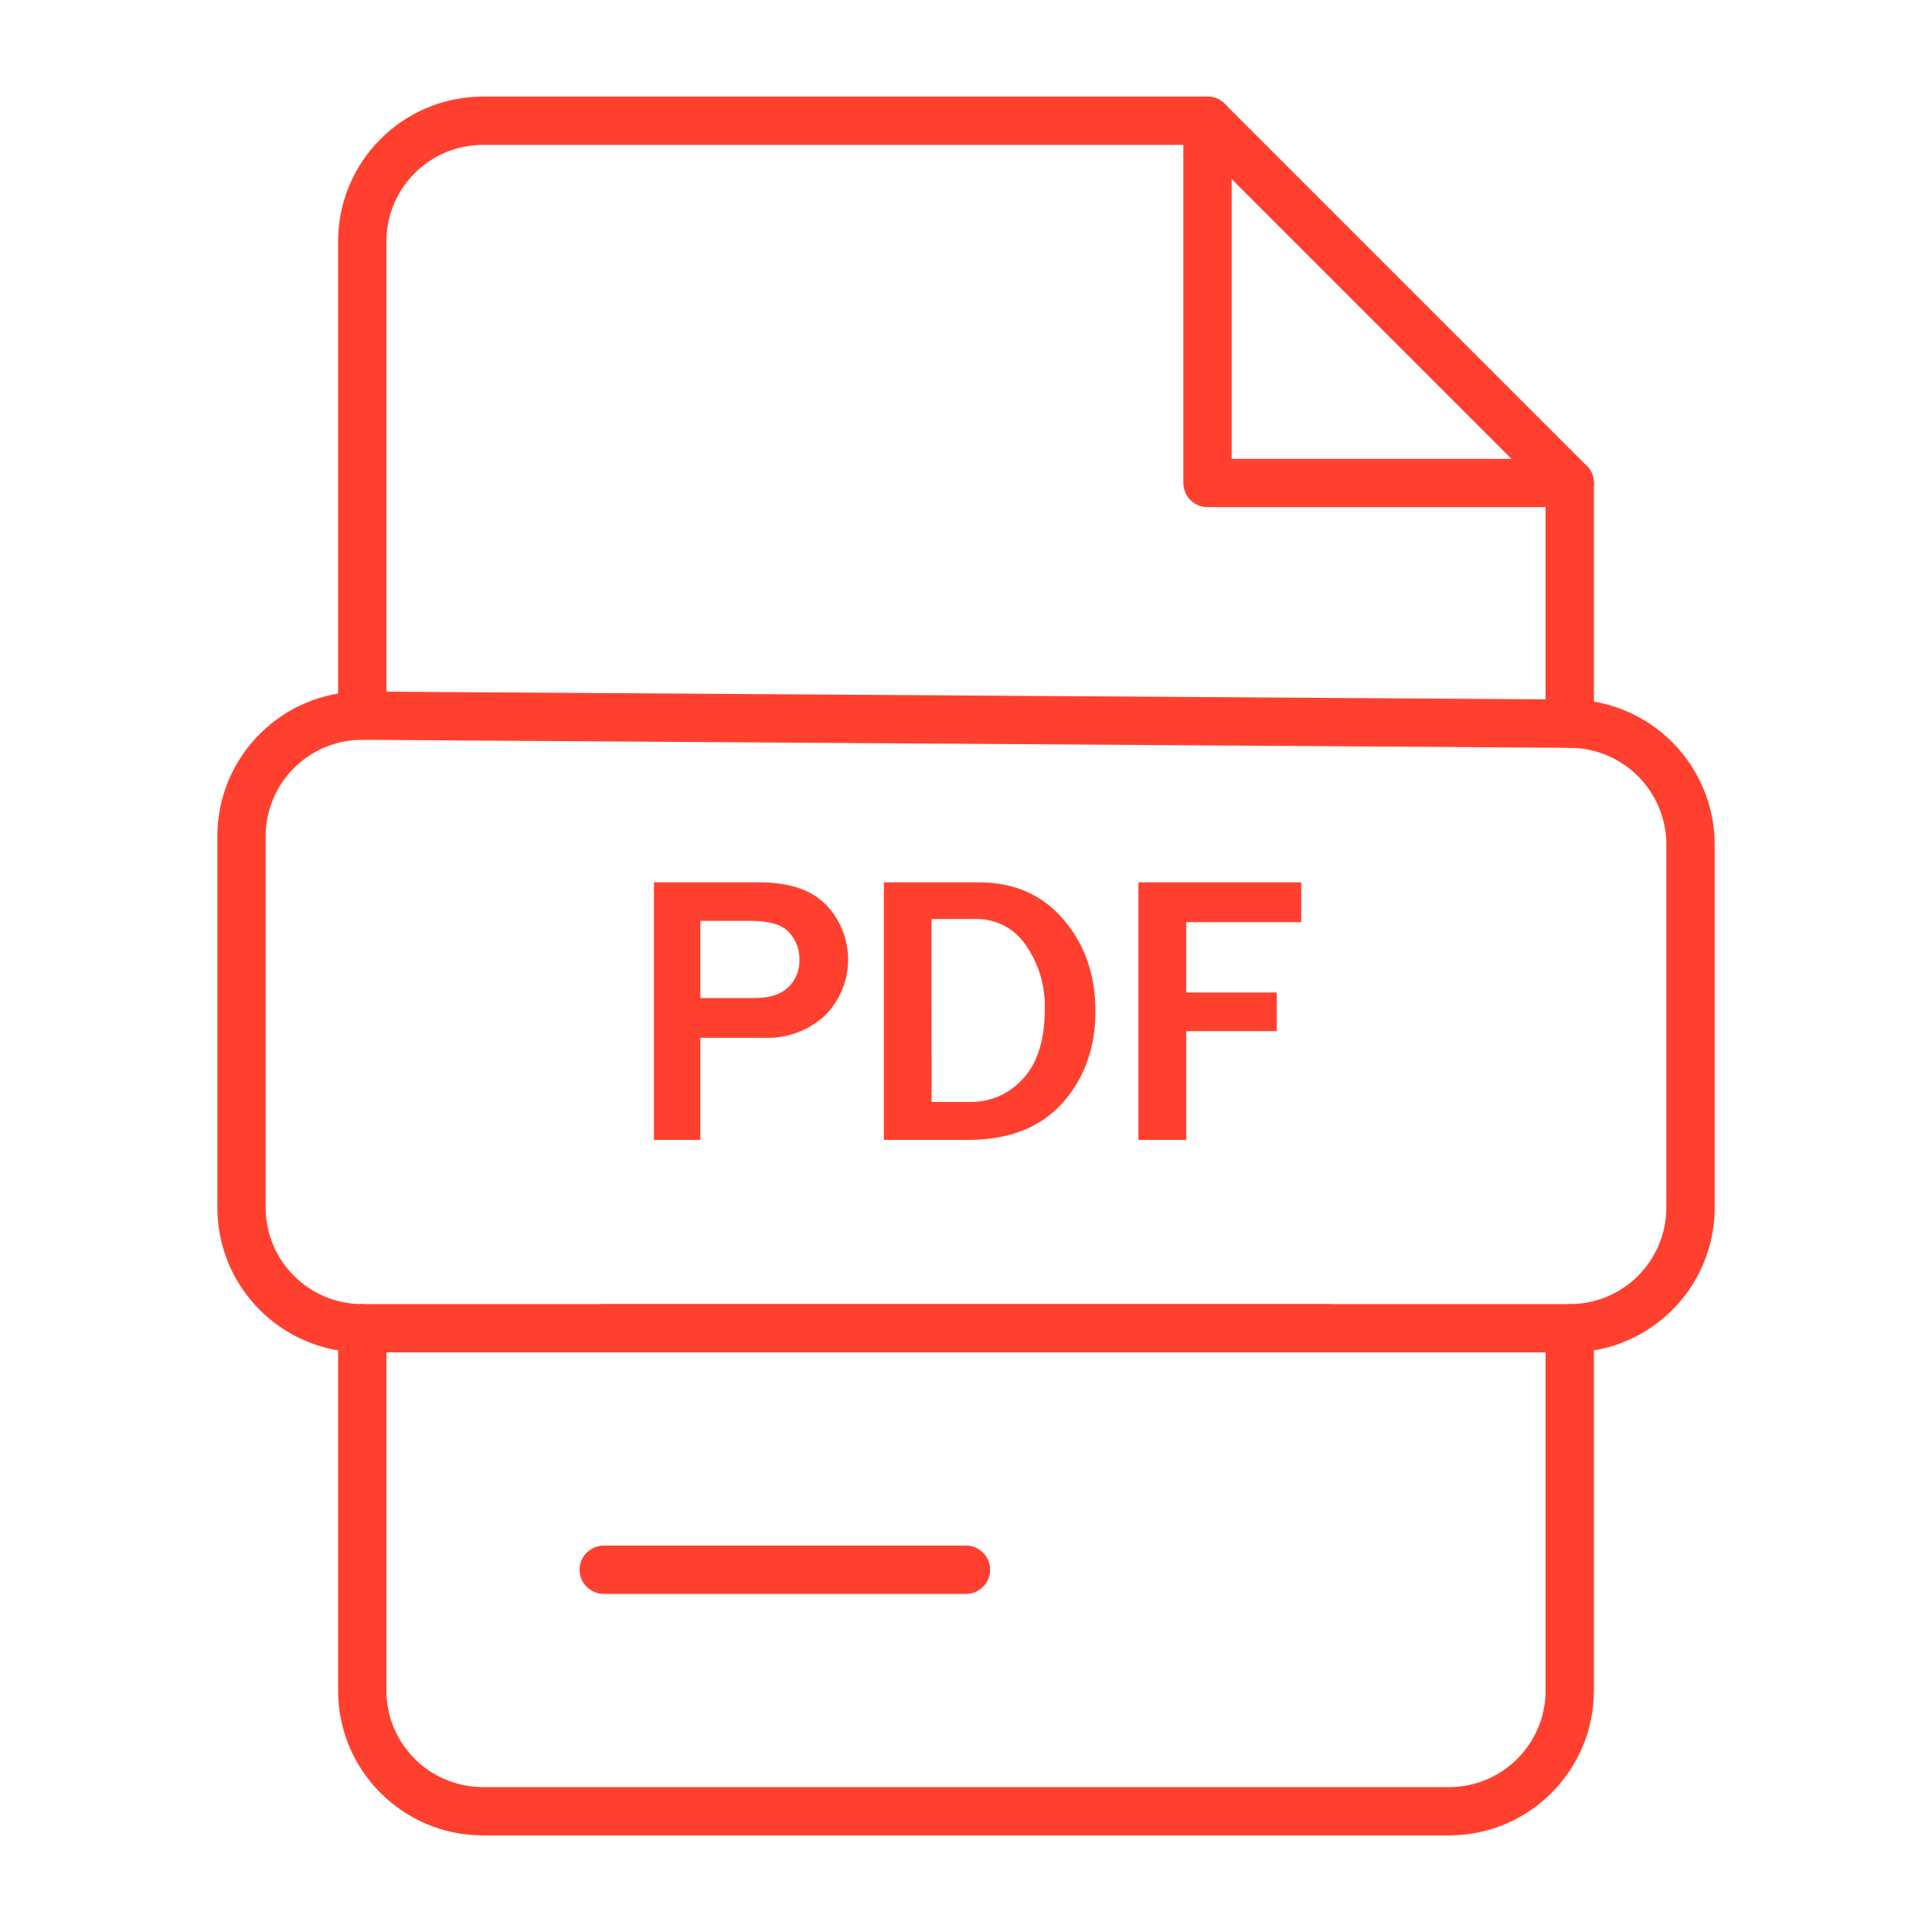
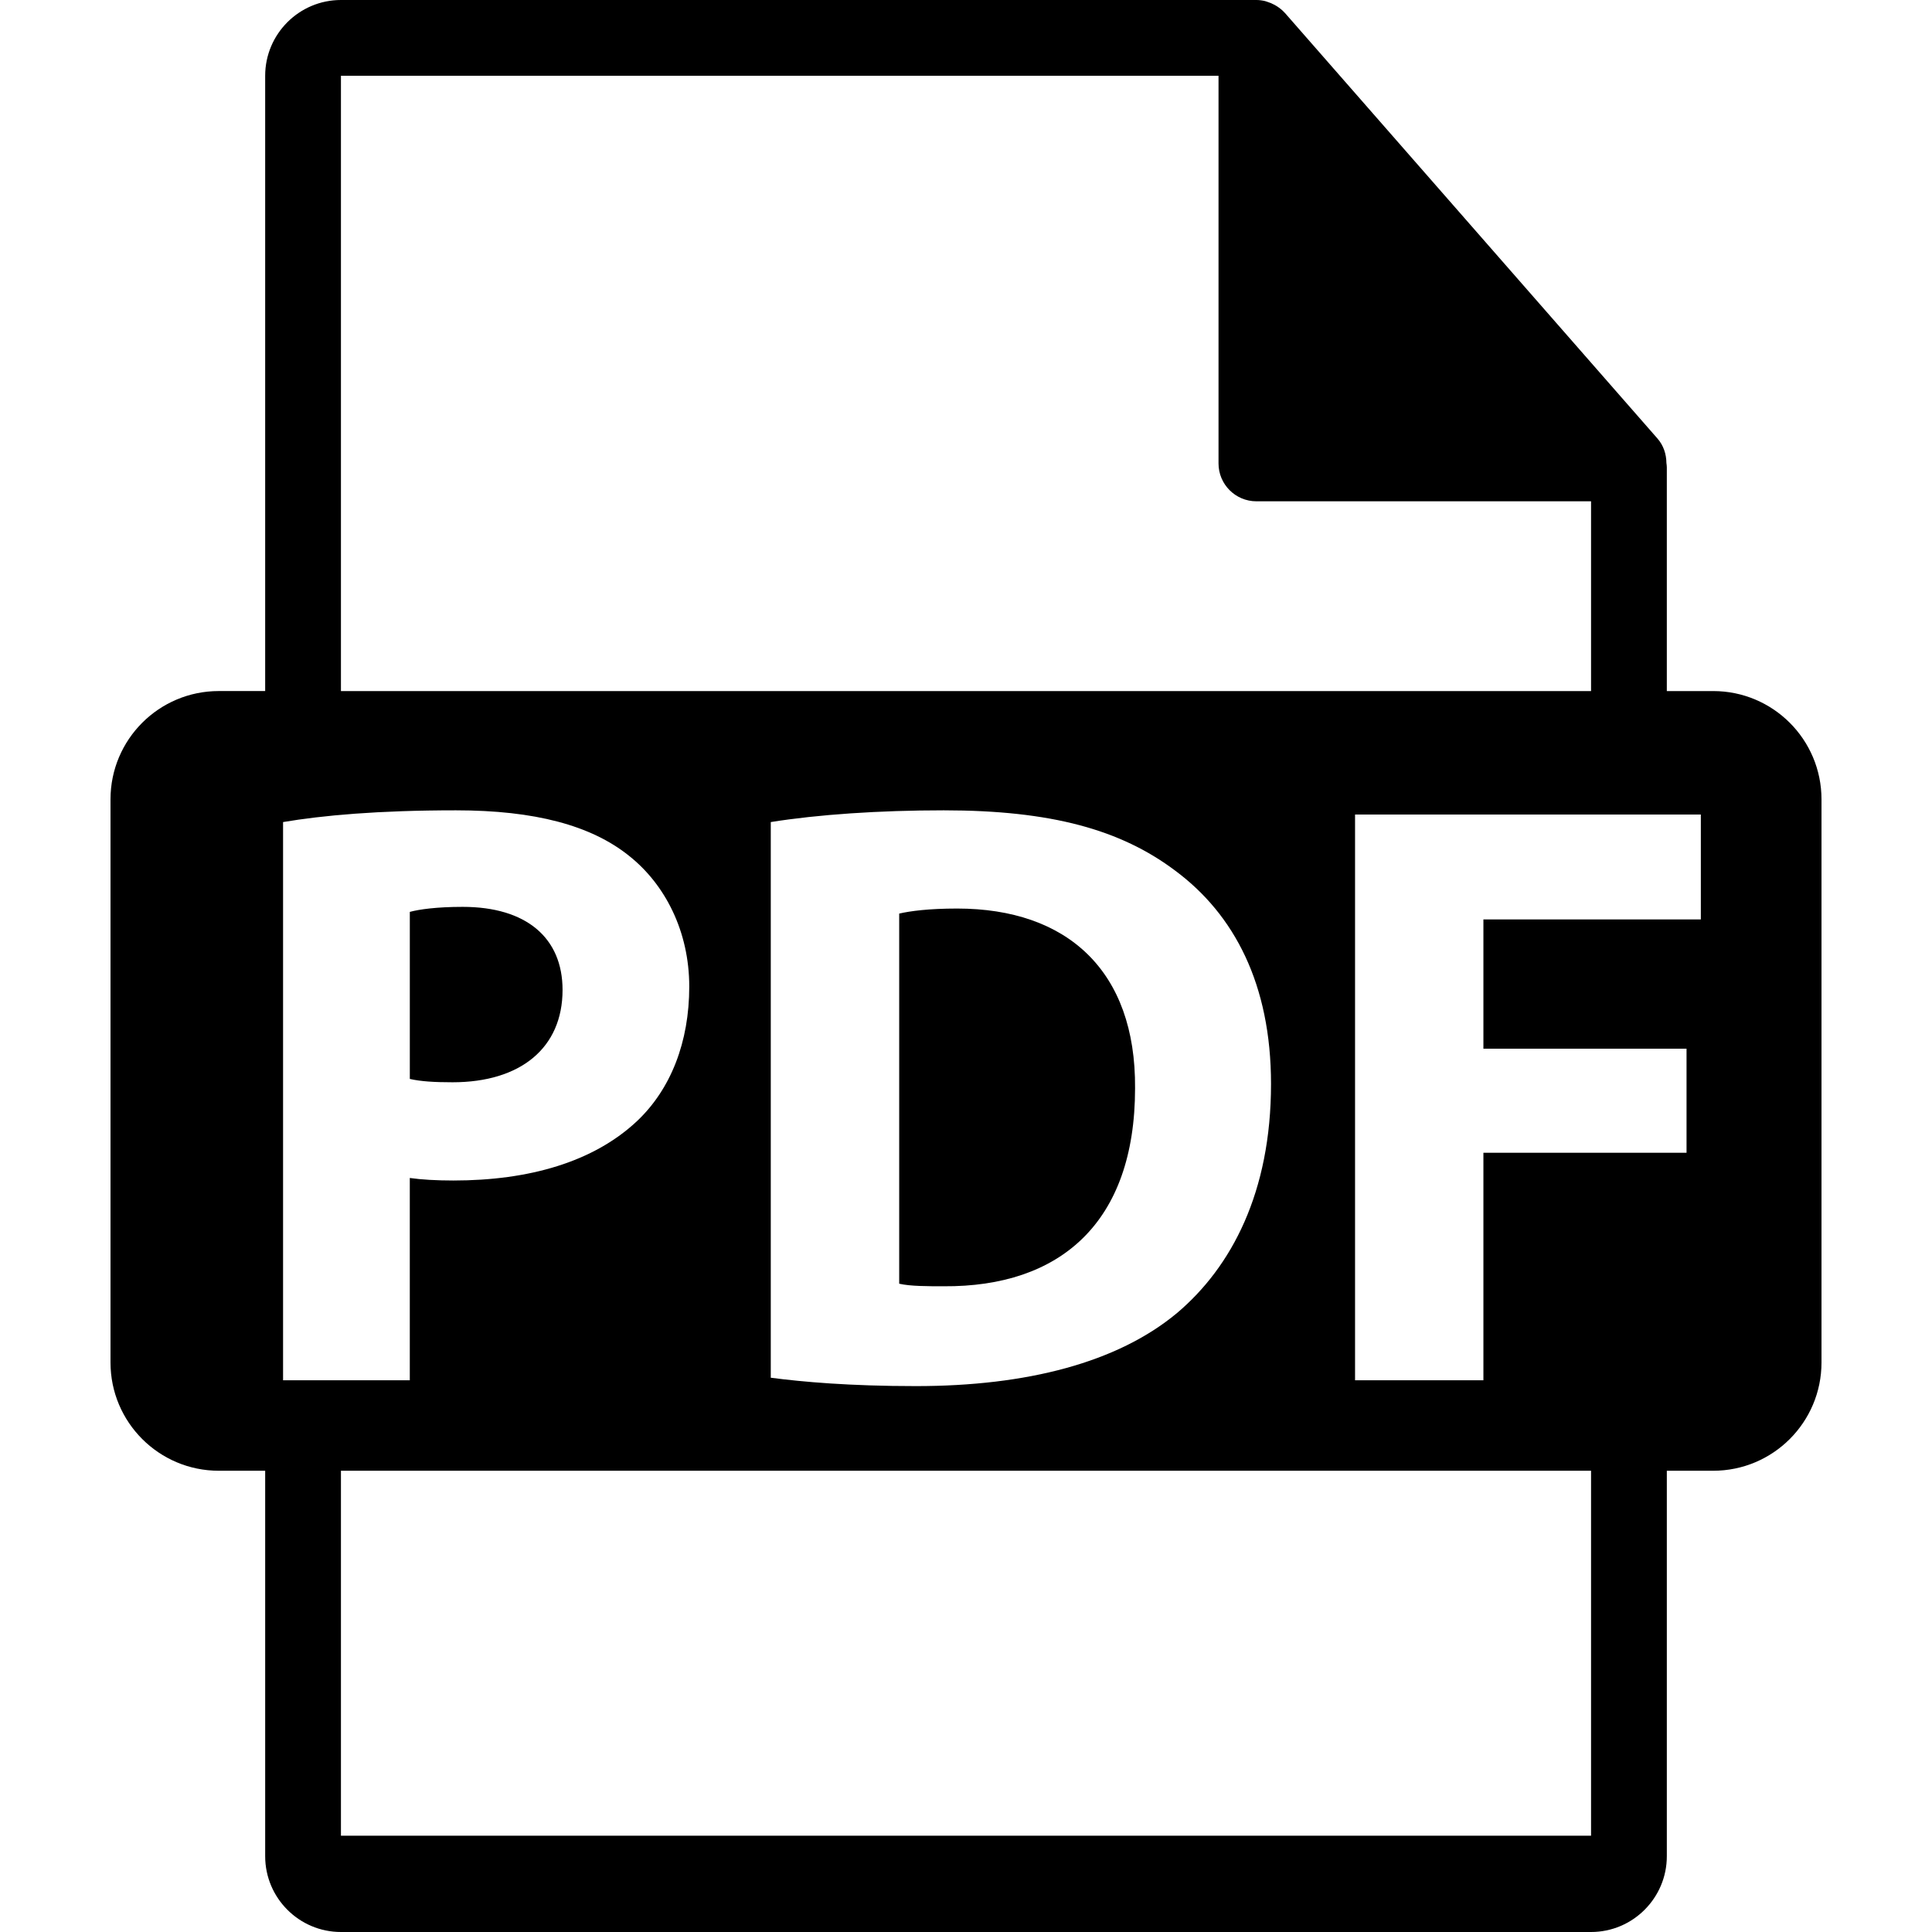
- <svg xmlns="http://www.w3.org/2000/svg" width="800px" height="800px" viewBox="0 0 400 400">
-   <defs>
-     <style>.cls-1{fill:#ff402f;}</style>
-   </defs>
-   <g id="xxx-word">
-     <path class="cls-1" d="M325,105H250a5,5,0,0,1-5-5V25a5,5,0,0,1,10,0V95h70a5,5,0,0,1,0,10Z" />
-     <path class="cls-1" d="M325,154.83a5,5,0,0,1-5-5V102.07L247.93,30H100A20,20,0,0,0,80,50v98.17a5,5,0,0,1-10,0V50a30,30,0,0,1,30-30H250a5,5,0,0,1,3.54,1.46l75,75A5,5,0,0,1,330,100v49.83A5,5,0,0,1,325,154.83Z" />
-     <path class="cls-1" d="M300,380H100a30,30,0,0,1-30-30V275a5,5,0,0,1,10,0v75a20,20,0,0,0,20,20H300a20,20,0,0,0,20-20V275a5,5,0,0,1,10,0v75A30,30,0,0,1,300,380Z" />
-     <path class="cls-1" d="M275,280H125a5,5,0,0,1,0-10H275a5,5,0,0,1,0,10Z" />
-     <path class="cls-1" d="M200,330H125a5,5,0,0,1,0-10h75a5,5,0,0,1,0,10Z" />
-     <path class="cls-1" d="M325,280H75a30,30,0,0,1-30-30V173.17a30,30,0,0,1,30-30h.2l250,1.66a30.09,30.09,0,0,1,29.81,30V250A30,30,0,0,1,325,280ZM75,153.17a20,20,0,0,0-20,20V250a20,20,0,0,0,20,20H325a20,20,0,0,0,20-20V174.83a20.06,20.06,0,0,0-19.88-20l-250-1.66Z" />
-     <path class="cls-1" d="M145,236h-9.61V182.68h21.84q9.34,0,13.85,4.71a16.37,16.37,0,0,1-.37,22.95,17.49,17.49,0,0,1-12.38,4.53H145Zm0-29.37h11.37q4.45,0,6.8-2.19a7.58,7.58,0,0,0,2.34-5.82,8,8,0,0,0-2.17-5.62q-2.17-2.34-7.83-2.34H145Z" />
-     <path class="cls-1" d="M183,236V182.68H202.7q10.9,0,17.5,7.71t6.6,19q0,11.33-6.8,18.95T200.55,236Zm9.88-7.85h8a14.36,14.36,0,0,0,10.94-4.84q4.49-4.84,4.49-14.41a21.91,21.91,0,0,0-3.93-13.22,12.22,12.22,0,0,0-10.37-5.41h-9.14Z" />
-     <path class="cls-1" d="M245.59,236H235.7V182.68h33.71v8.24H245.59v14.57h18.75v8H245.59Z" />
+ <svg xmlns="http://www.w3.org/2000/svg" fill="#000000" version="1.1" id="Capa_1" width="800px" height="800px" viewBox="0 0 550.801 550.801" xml:space="preserve">
+   <g>
+     <path d="M160.381,282.225c0-14.832-10.299-23.684-28.474-23.684c-7.414,0-12.437,0.715-15.071,1.432V307.6   c3.114,0.707,6.942,0.949,12.192,0.949C148.419,308.549,160.381,298.74,160.381,282.225z" />
+     <path d="M272.875,259.019c-8.145,0-13.397,0.717-16.519,1.435v105.523c3.116,0.729,8.142,0.729,12.69,0.729   c33.017,0.231,54.554-17.946,54.554-56.474C323.842,276.719,304.215,259.019,272.875,259.019z" />
+     <path d="M488.426,197.019H475.2v-63.816c0-0.398-0.063-0.799-0.116-1.202c-0.021-2.534-0.827-5.023-2.562-6.995L366.325,3.694   c-0.032-0.031-0.063-0.042-0.085-0.076c-0.633-0.707-1.371-1.295-2.151-1.804c-0.231-0.155-0.464-0.285-0.706-0.419   c-0.676-0.369-1.393-0.675-2.131-0.896c-0.2-0.056-0.38-0.138-0.58-0.19C359.87,0.119,359.037,0,358.193,0H97.2   c-11.918,0-21.6,9.693-21.6,21.601v175.413H62.377c-17.049,0-30.873,13.818-30.873,30.873v160.545   c0,17.043,13.824,30.87,30.873,30.87h13.224V529.2c0,11.907,9.682,21.601,21.6,21.601h356.4c11.907,0,21.6-9.693,21.6-21.601   V419.302h13.226c17.044,0,30.871-13.827,30.871-30.87v-160.54C519.297,210.838,505.47,197.019,488.426,197.019z M97.2,21.605   h250.193v110.513c0,5.967,4.841,10.8,10.8,10.8h95.407v54.108H97.2V21.605z M362.359,309.023c0,30.876-11.243,52.165-26.82,65.333   c-16.971,14.117-42.82,20.814-74.396,20.814c-18.9,0-32.297-1.197-41.401-2.389V234.365c13.399-2.149,30.878-3.346,49.304-3.346   c30.612,0,50.478,5.508,66.039,17.226C351.828,260.69,362.359,280.547,362.359,309.023z M80.7,393.499V234.365   c11.241-1.904,27.042-3.346,49.296-3.346c22.491,0,38.527,4.308,49.291,12.928c10.292,8.131,17.215,21.534,17.215,37.328   c0,15.799-5.25,29.198-14.829,38.285c-12.442,11.728-30.865,16.996-52.407,16.996c-4.778,0-9.1-0.243-12.435-0.723v57.67H80.7   V393.499z M453.601,523.353H97.2V419.302h356.4V523.353z M484.898,262.127h-61.989v36.851h57.913v29.674h-57.913v64.848h-36.593   V232.216h98.582V262.127z" />
  </g>
</svg>
